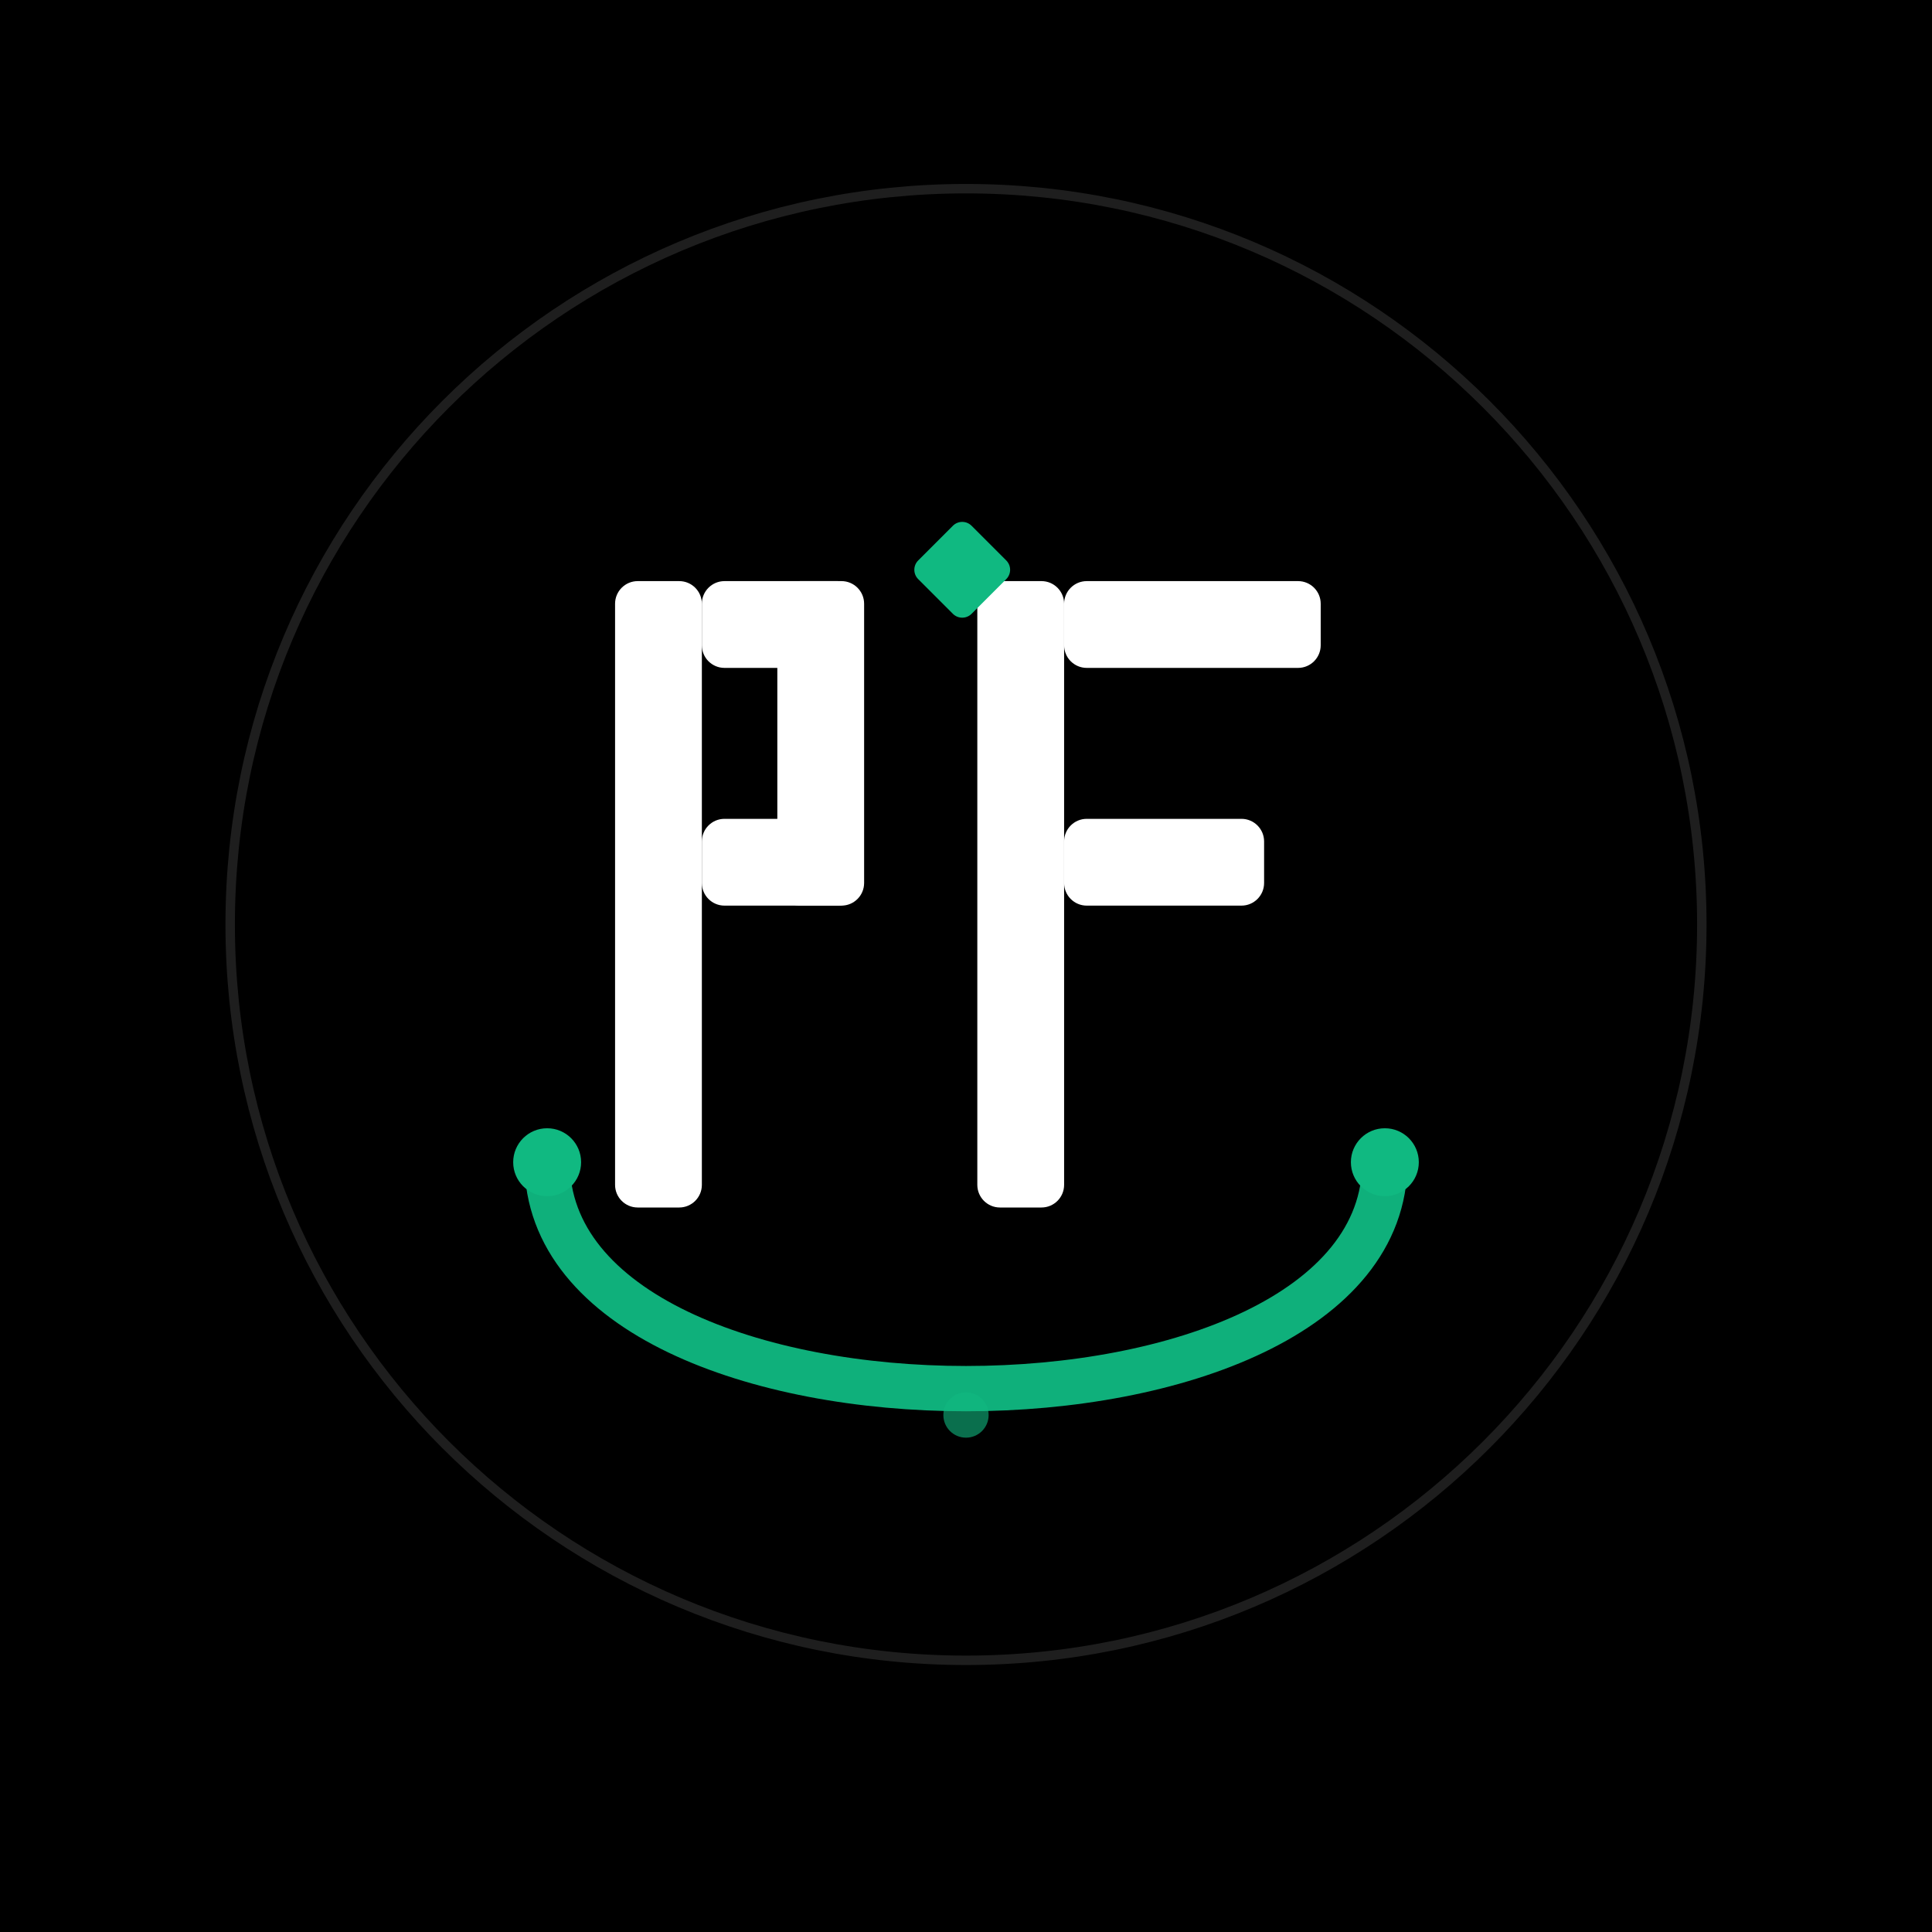
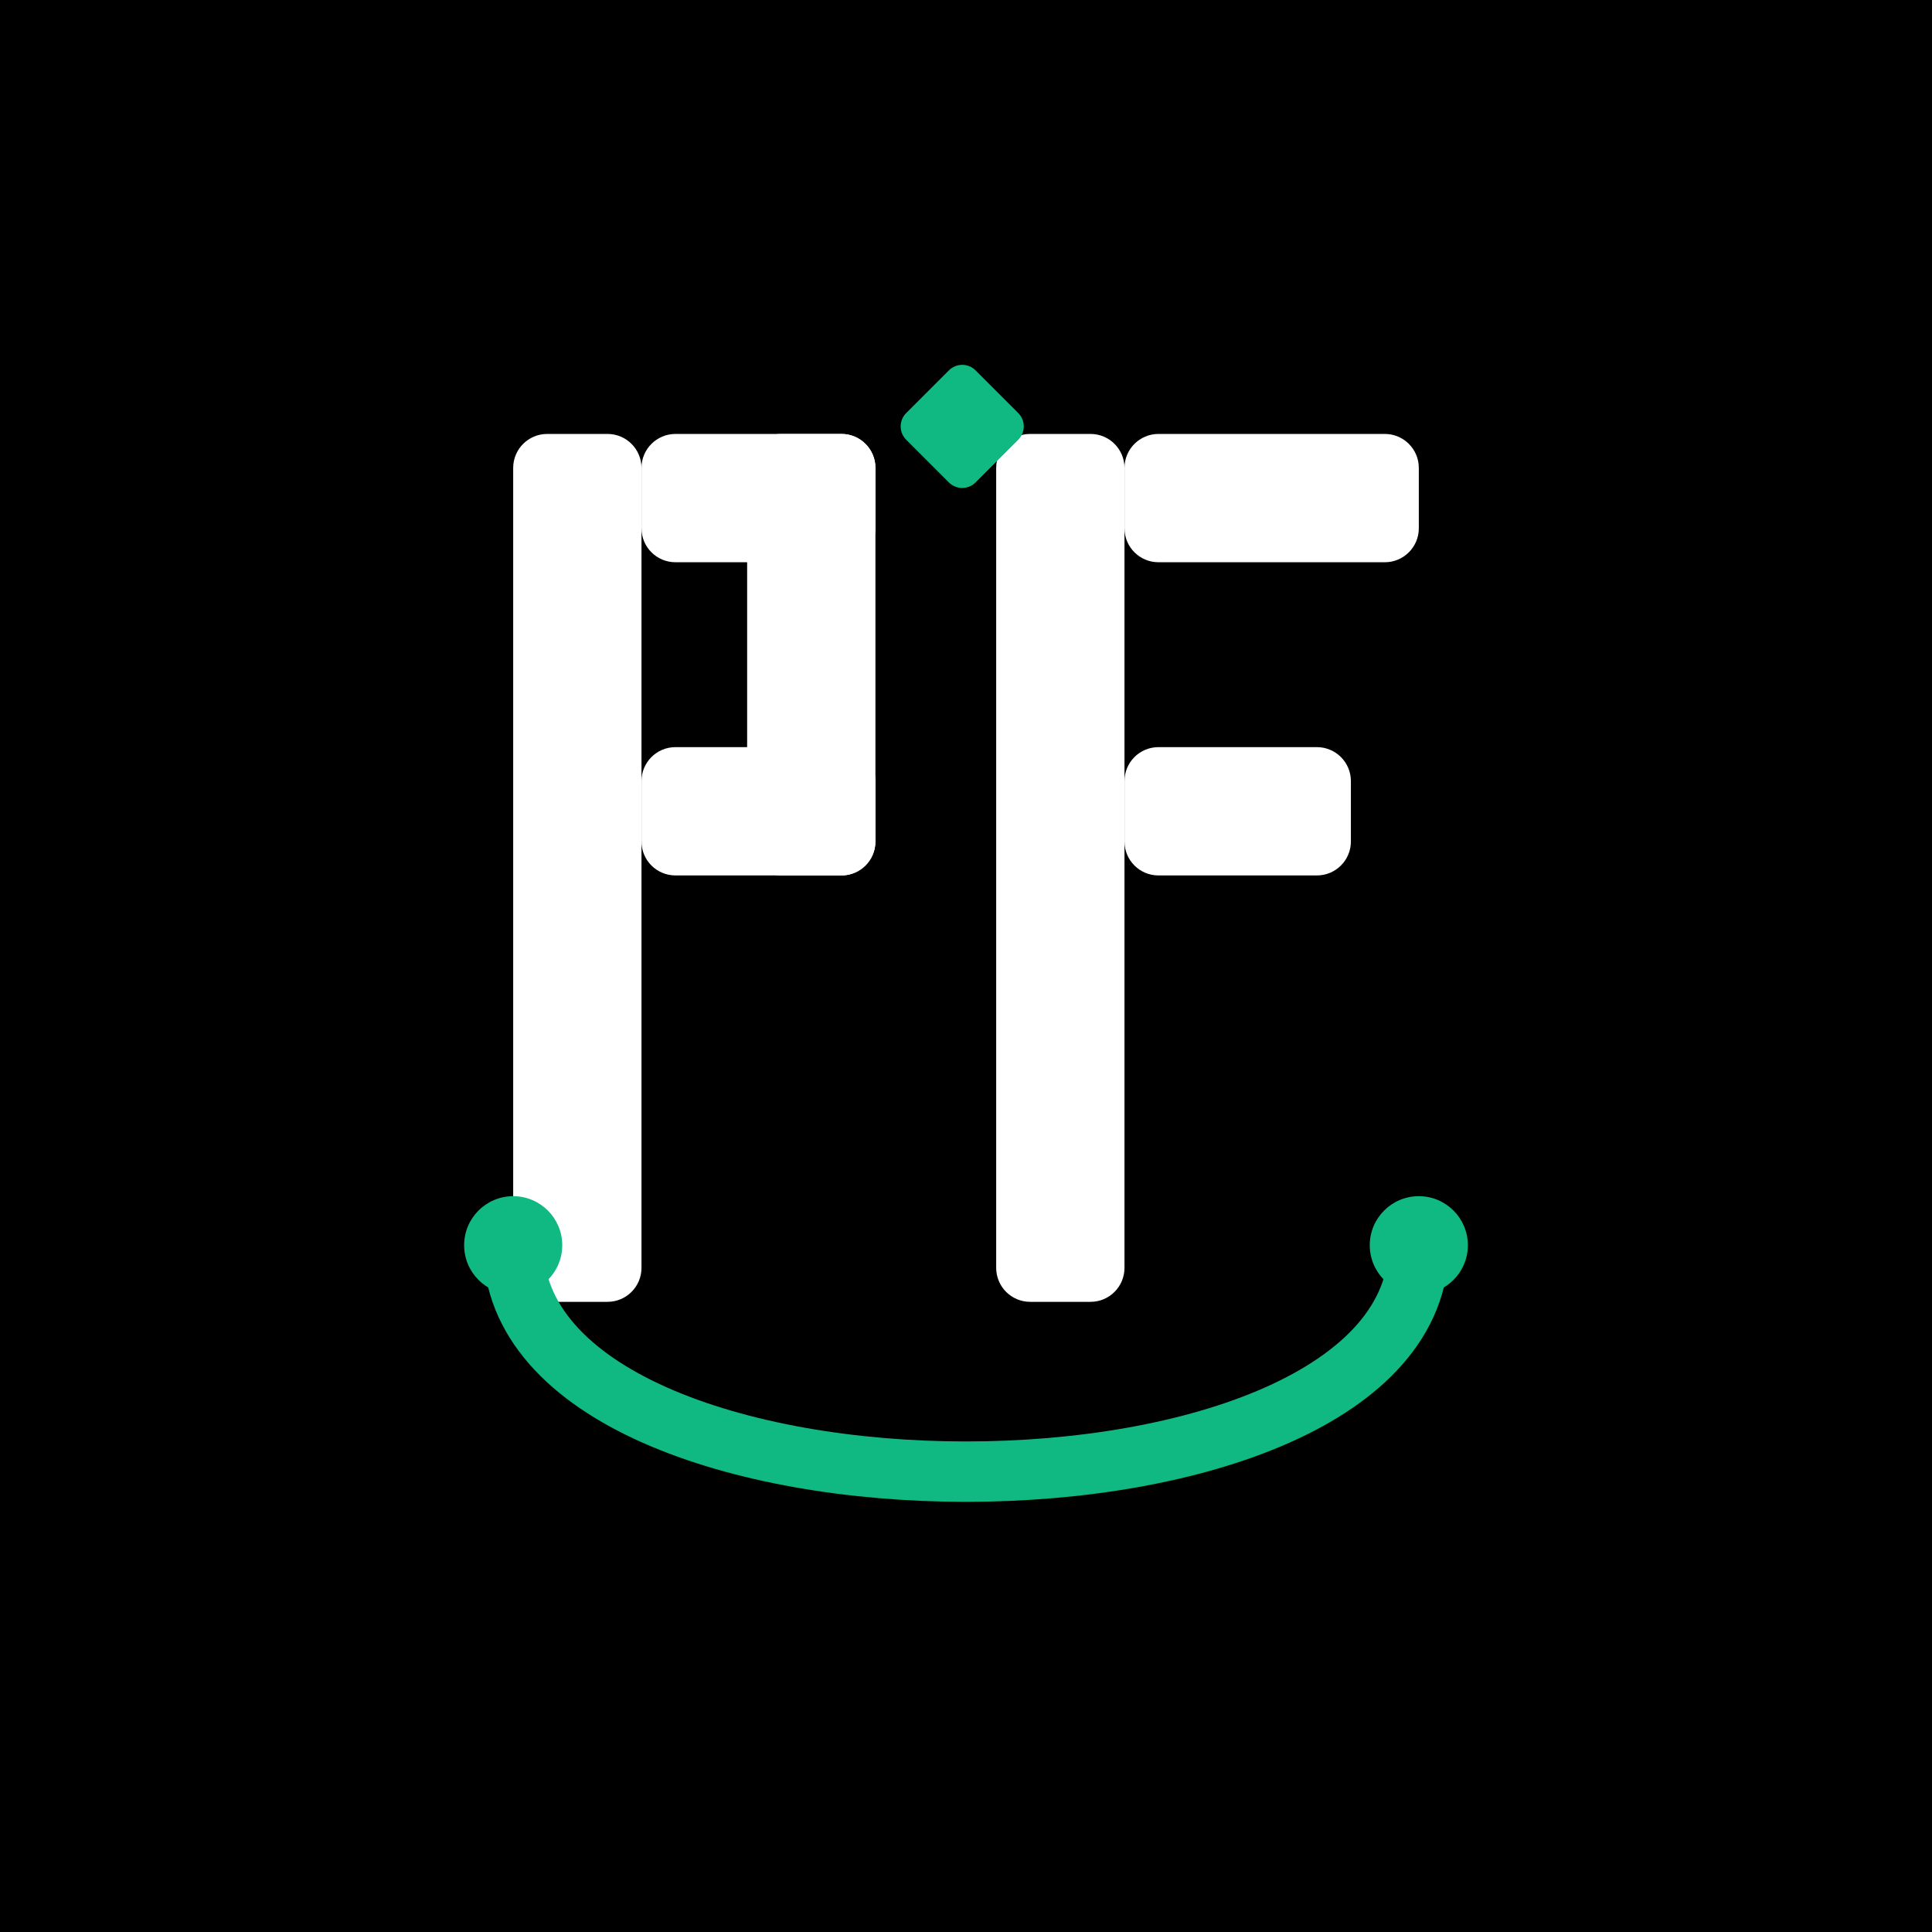
<svg xmlns="http://www.w3.org/2000/svg" viewBox="0 0 1024 1024" width="1024" height="1024">
  <rect width="1024" height="1024" fill="#000000" />
-   <circle cx="512" cy="490" r="390" fill="none" stroke="#FFFFFF" stroke-width="5" opacity="0.12" />
-   <path d="M 290,616 C 290,776 734,776 734,616" fill="none" stroke="#10B981" stroke-width="24" stroke-linecap="round" opacity="0.95" />
-   <circle cx="290" cy="616" r="18" fill="#10B981" />
-   <circle cx="734" cy="616" r="18" fill="#10B981" />
-   <circle cx="512" cy="750" r="12" fill="#10B981" opacity="0.6" />
-   <rect x="326" y="308" width="46" height="332" rx="12" fill="#FFFFFF" />
-   <rect x="372" y="308" width="84" height="46" rx="12" fill="#FFFFFF" />
-   <rect x="412" y="308" width="46" height="172" rx="12" fill="#FFFFFF" />
-   <rect x="372" y="434" width="84" height="46" rx="12" fill="#FFFFFF" />
-   <rect x="518" y="308" width="46" height="332" rx="12" fill="#FFFFFF" />
-   <rect x="564" y="308" width="136" height="46" rx="12" fill="#FFFFFF" />
-   <rect x="564" y="434" width="106" height="46" rx="12" fill="#FFFFFF" />
-   <rect x="490" y="282" width="40" height="40" rx="7" fill="#10B981" transform="rotate(45 510 302)" />
+   <rect x="272" y="230" width="68" height="460" rx="18" fill="#FFFFFF" />
+   <rect x="340" y="230" width="124" height="68" rx="18" fill="#FFFFFF" />
+   <rect x="396" y="230" width="68" height="234" rx="18" fill="#FFFFFF" />
+   <rect x="340" y="396" width="124" height="68" rx="18" fill="#FFFFFF" />
+   <rect x="528" y="230" width="68" height="460" rx="18" fill="#FFFFFF" />
+   <rect x="596" y="230" width="156" height="68" rx="18" fill="#FFFFFF" />
+   <rect x="596" y="396" width="120" height="68" rx="18" fill="#FFFFFF" />
+   <path d="M 272,660 C 272,820 752,820 752,660" fill="none" stroke="#10B981" stroke-width="32" stroke-linecap="round" />
+   <circle cx="272" cy="660" r="26" fill="#10B981" />
+   <circle cx="752" cy="660" r="26" fill="#10B981" />
+   <rect x="484" y="200" width="52" height="52" rx="10" fill="#10B981" transform="rotate(45 510 226)" />
</svg>
